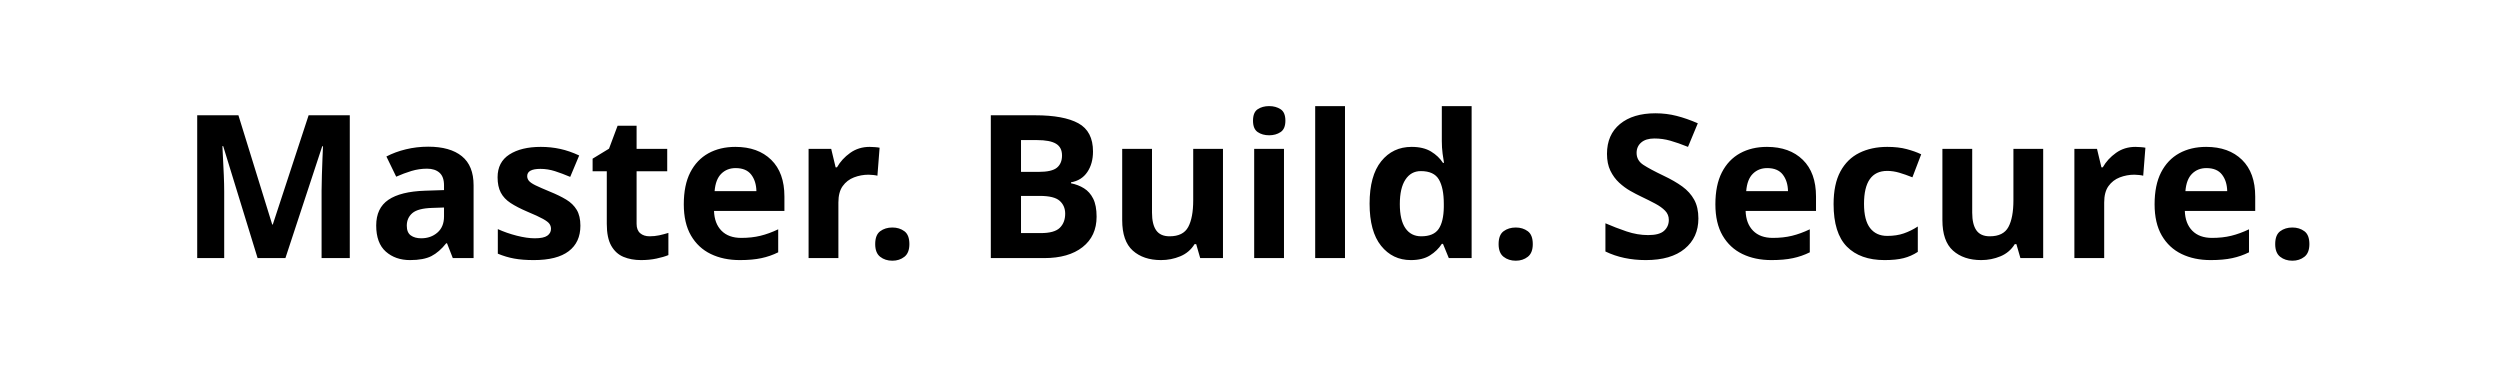
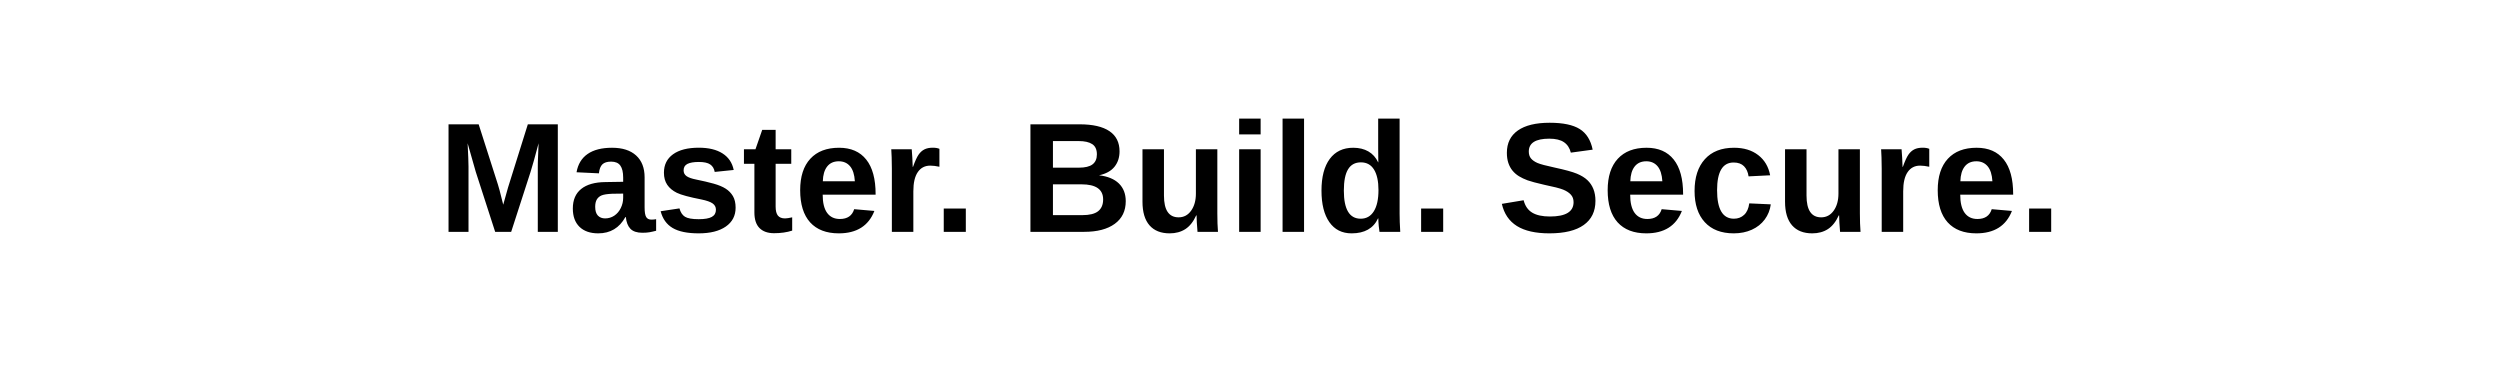
- <svg xmlns="http://www.w3.org/2000/svg" width="1000" height="150">
-   <style>
-     .title {
-       font-family: 'font', sans-serif;
-       font-size: 80px;
-       font-weight: bold;
-       fill: #000000;
-     }
-   </style>
-   <text x="50%" y="50%" dominant-baseline="middle" text-anchor="middle" class="title">
+ <svg xmlns="http://www.w3.org/2000/svg" width="800" height="120" viewBox="0 0 800 120">
+   <defs>
+     <style>
+       .heavy-font {
+         font-family: Arial, sans-serif;
+         font-weight: bold;
+         font-size: 50px;
+         fill: black;
+       }
+     </style>
+   </defs>
+   <text x="50%" y="50%" dominant-baseline="middle" text-anchor="middle" class="heavy-font">
    Master. Build. Secure.
  </text>
</svg>
